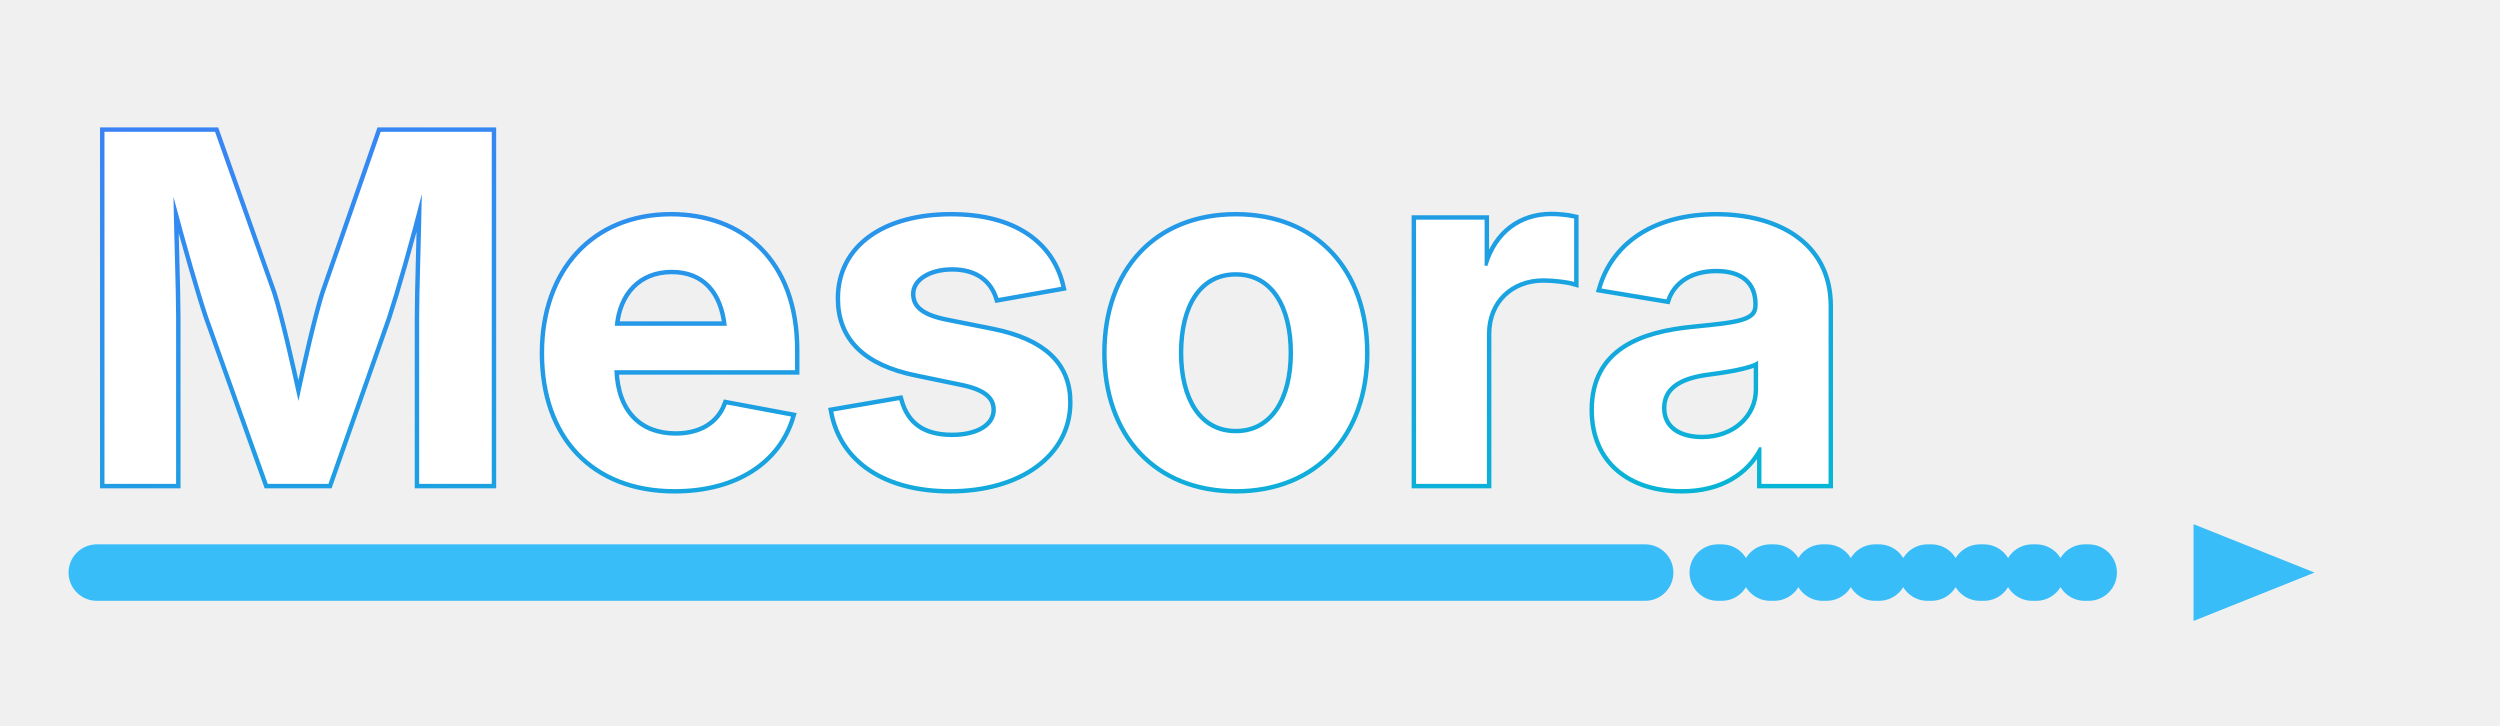
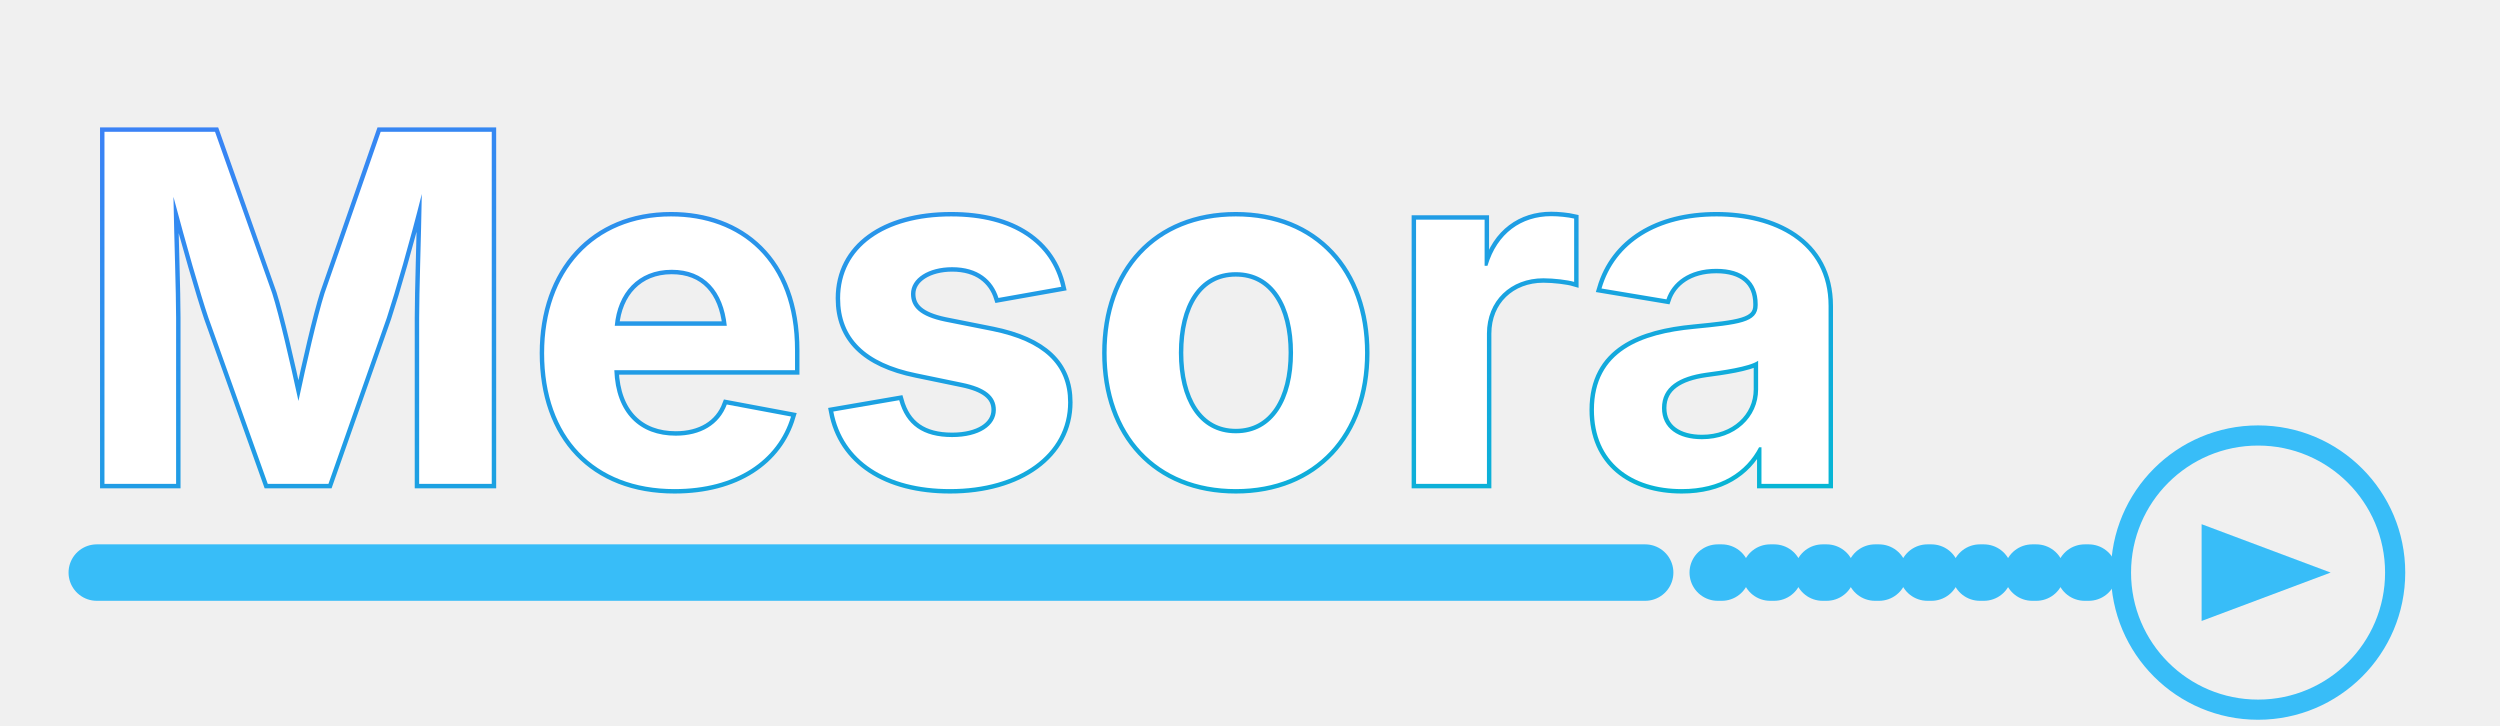
<svg xmlns="http://www.w3.org/2000/svg" width="620" height="180" viewBox="0 0 620 180" role="img" aria-label="Mesora wordmark">
  <defs>
    <linearGradient id="word-accent" x1="0%" y1="0%" x2="100%" y2="100%">
      <stop offset="0%" stop-color="#3B82F6" />
      <stop offset="100%" stop-color="#06B6D4" />
    </linearGradient>
  </defs>
  <text x="18" y="120" font-family="Segoe UI, Inter, Helvetica, Arial, sans-serif" font-size="120" font-weight="700" letter-spacing="0.4" fill="#FFFFFF" stroke="url(#word-accent)" stroke-width="2.2" paint-order="stroke fill">Mesora</text>
  <line x1="24" y1="142" x2="408" y2="142" stroke="#38BDF8" stroke-width="14" stroke-linecap="round" />
-   <line x1="426" y1="142" x2="528" y2="142" stroke="#38BDF8" stroke-width="14" stroke-linecap="round" stroke-dasharray="1 12" />
-   <path d="M544 130 L574 142 L544 154 Z" fill="#38BDF8" />
+   <line x1="426" y1="142" x2="520" y2="142" stroke="#38BDF8" stroke-width="14" stroke-linecap="round" stroke-dasharray="1 12" />
+   <circle cx="560" cy="142" r="34" fill="none" stroke="#38BDF8" stroke-width="5" />
+   <path d="M546 130 L578 142 L546 154 Z" fill="#38BDF8" />
</svg>
